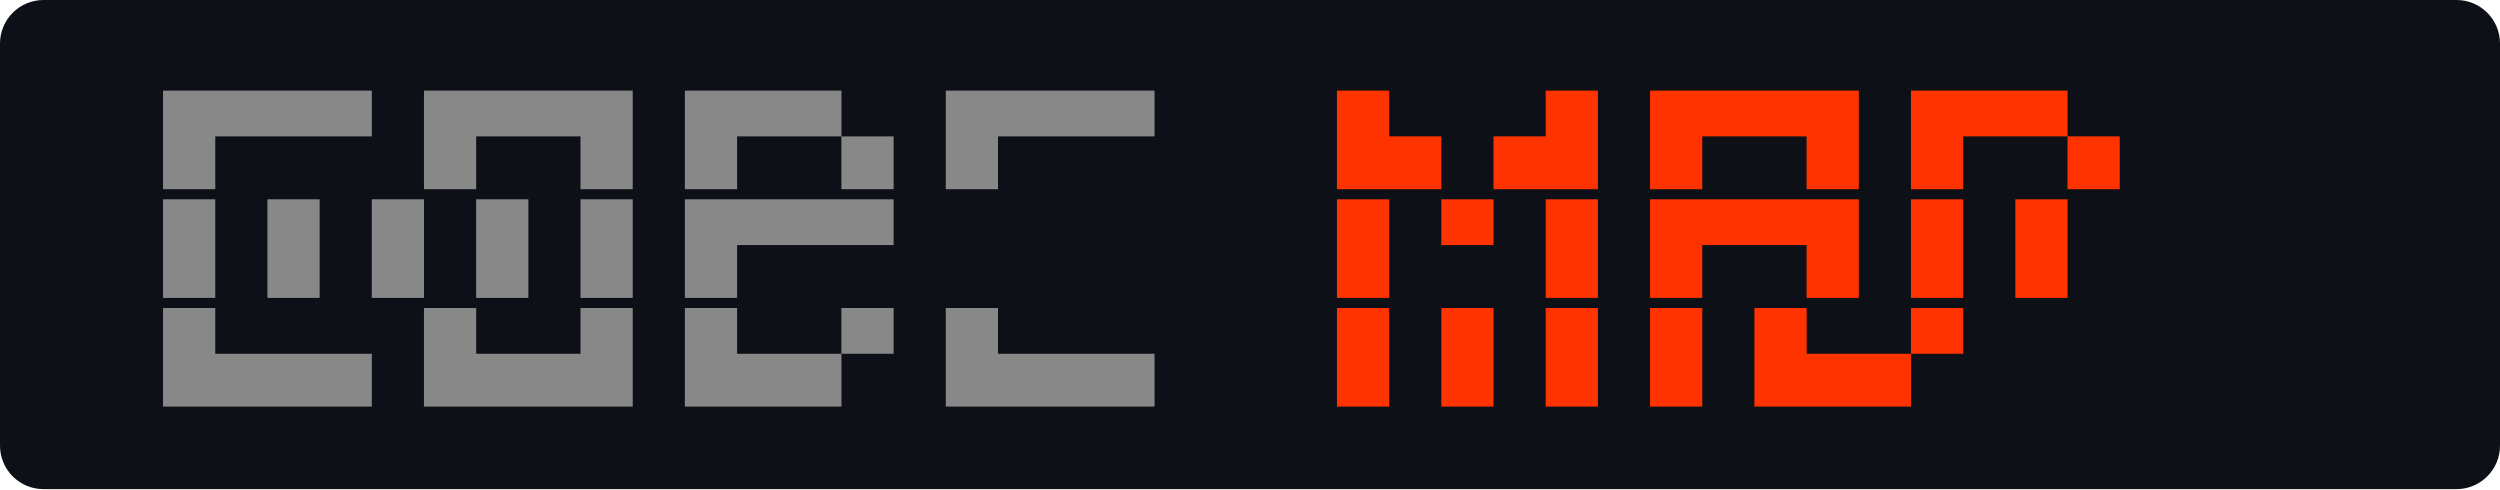
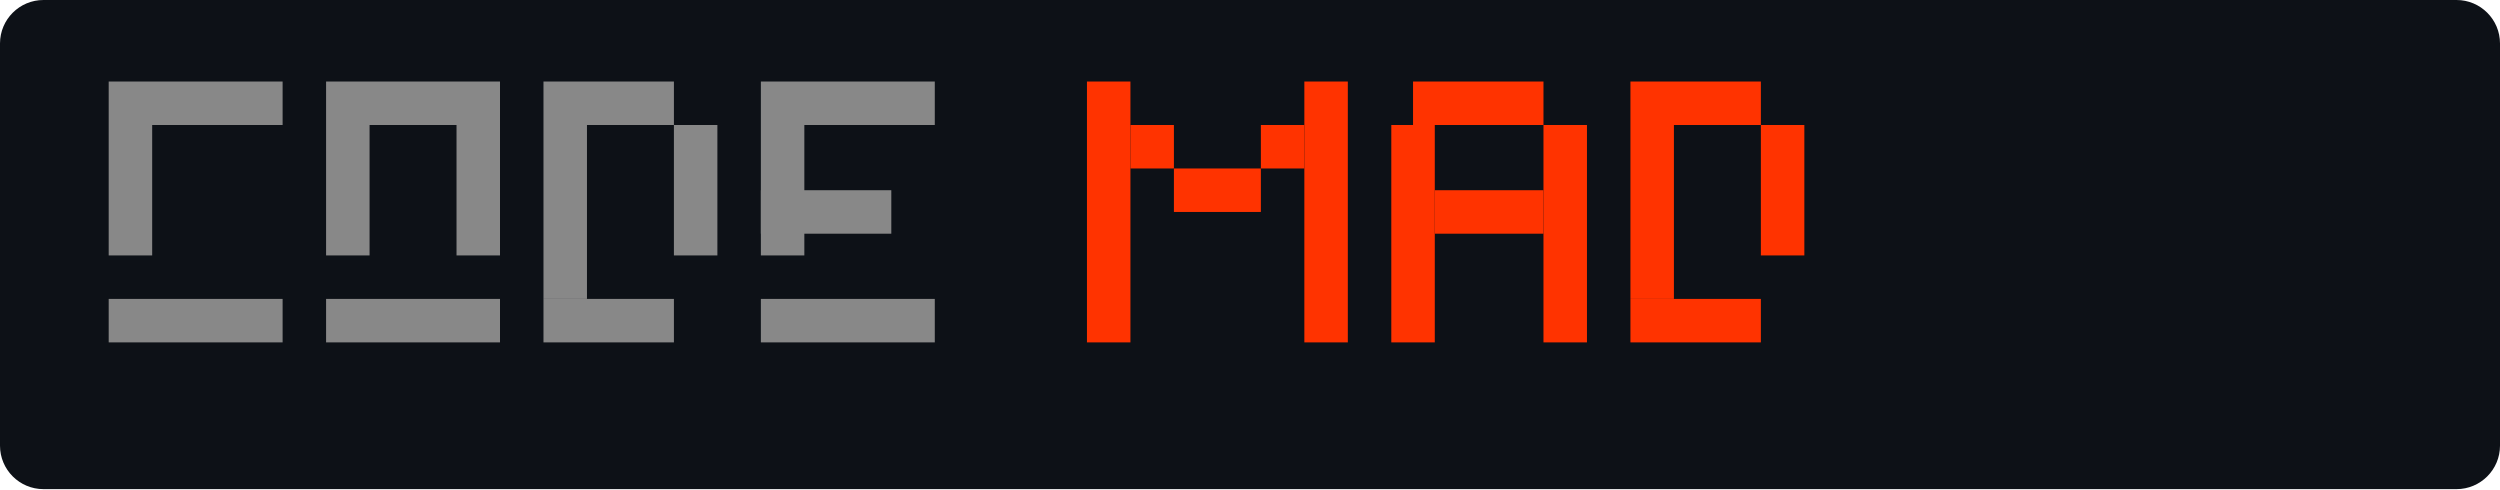
<svg xmlns="http://www.w3.org/2000/svg" viewBox="0 0 460 90">
  <rect width="100%" height="100%" fill="#0d1117" rx="8" />
-   <style>
-     .code { fill: #888888; font-family: 'Courier New', Consolas, monospace; font-size: 16px; }
-     .mad { fill: #FF3300; font-family: 'Courier New', Consolas, monospace; font-size: 16px; font-weight: bold; }
-   </style>
-   <text y="30">
-     <tspan class="code" x="30">█▀▀▀ █▀▀█ █▀▀▄ █▀▀▀</tspan>
-     <tspan class="mad" x="246">█▄ ▄█ █▀▀█ █▀▀▄</tspan>
-   </text>
-   <text y="50">
-     <tspan class="code" x="30">█    █  █ █  █ █▀▀▀</tspan>
-     <tspan class="mad" x="246">█ ▀ █ █▀▀█ █  █</tspan>
-   </text>
-   <text y="70">
-     <tspan class="code" x="30">█▄▄▄ █▄▄█ █▄▄▀ █▄▄▄</tspan>
-     <tspan class="mad" x="246">█   █ █  █ █▄▄▀</tspan>
-   </text>
+   <rect x="20" y="15" width="32" height="8" fill="#888888" />
+   <rect x="20" y="23" width="8" height="24" fill="#888888" />
+   <rect x="20" y="55" width="32" height="8" fill="#888888" />
+   <rect x="60" y="15" width="32" height="8" fill="#888888" />
+   <rect x="60" y="23" width="8" height="24" fill="#888888" />
+   <rect x="84" y="23" width="8" height="24" fill="#888888" />
+   <rect x="60" y="55" width="32" height="8" fill="#888888" />
+   <rect x="100" y="15" width="24" height="8" fill="#888888" />
+   <rect x="100" y="23" width="8" height="32" fill="#888888" />
+   <rect x="124" y="23" width="8" height="24" fill="#888888" />
+   <rect x="100" y="55" width="24" height="8" fill="#888888" />
+   <rect x="140" y="15" width="32" height="8" fill="#888888" />
+   <rect x="140" y="23" width="8" height="24" fill="#888888" />
+   <rect x="140" y="35" width="24" height="8" fill="#888888" />
+   <rect x="140" y="55" width="32" height="8" fill="#888888" />
+   <rect x="200" y="15" width="8" height="48" fill="#FF3300" />
+   <rect x="240" y="15" width="8" height="48" fill="#FF3300" />
+   <rect x="208" y="23" width="8" height="8" fill="#FF3300" />
+   <rect x="232" y="23" width="8" height="8" fill="#FF3300" />
+   <rect x="216" y="31" width="16" height="8" fill="#FF3300" />
+   <rect x="260" y="15" width="24" height="8" fill="#FF3300" />
+   <rect x="256" y="23" width="8" height="40" fill="#FF3300" />
+   <rect x="284" y="23" width="8" height="40" fill="#FF3300" />
+   <rect x="264" y="35" width="20" height="8" fill="#FF3300" />
+   <rect x="300" y="15" width="24" height="8" fill="#FF3300" />
+   <rect x="300" y="23" width="8" height="32" fill="#FF3300" />
+   <rect x="324" y="23" width="8" height="24" fill="#FF3300" />
+   <rect x="300" y="55" width="24" height="8" fill="#FF3300" />
</svg>
